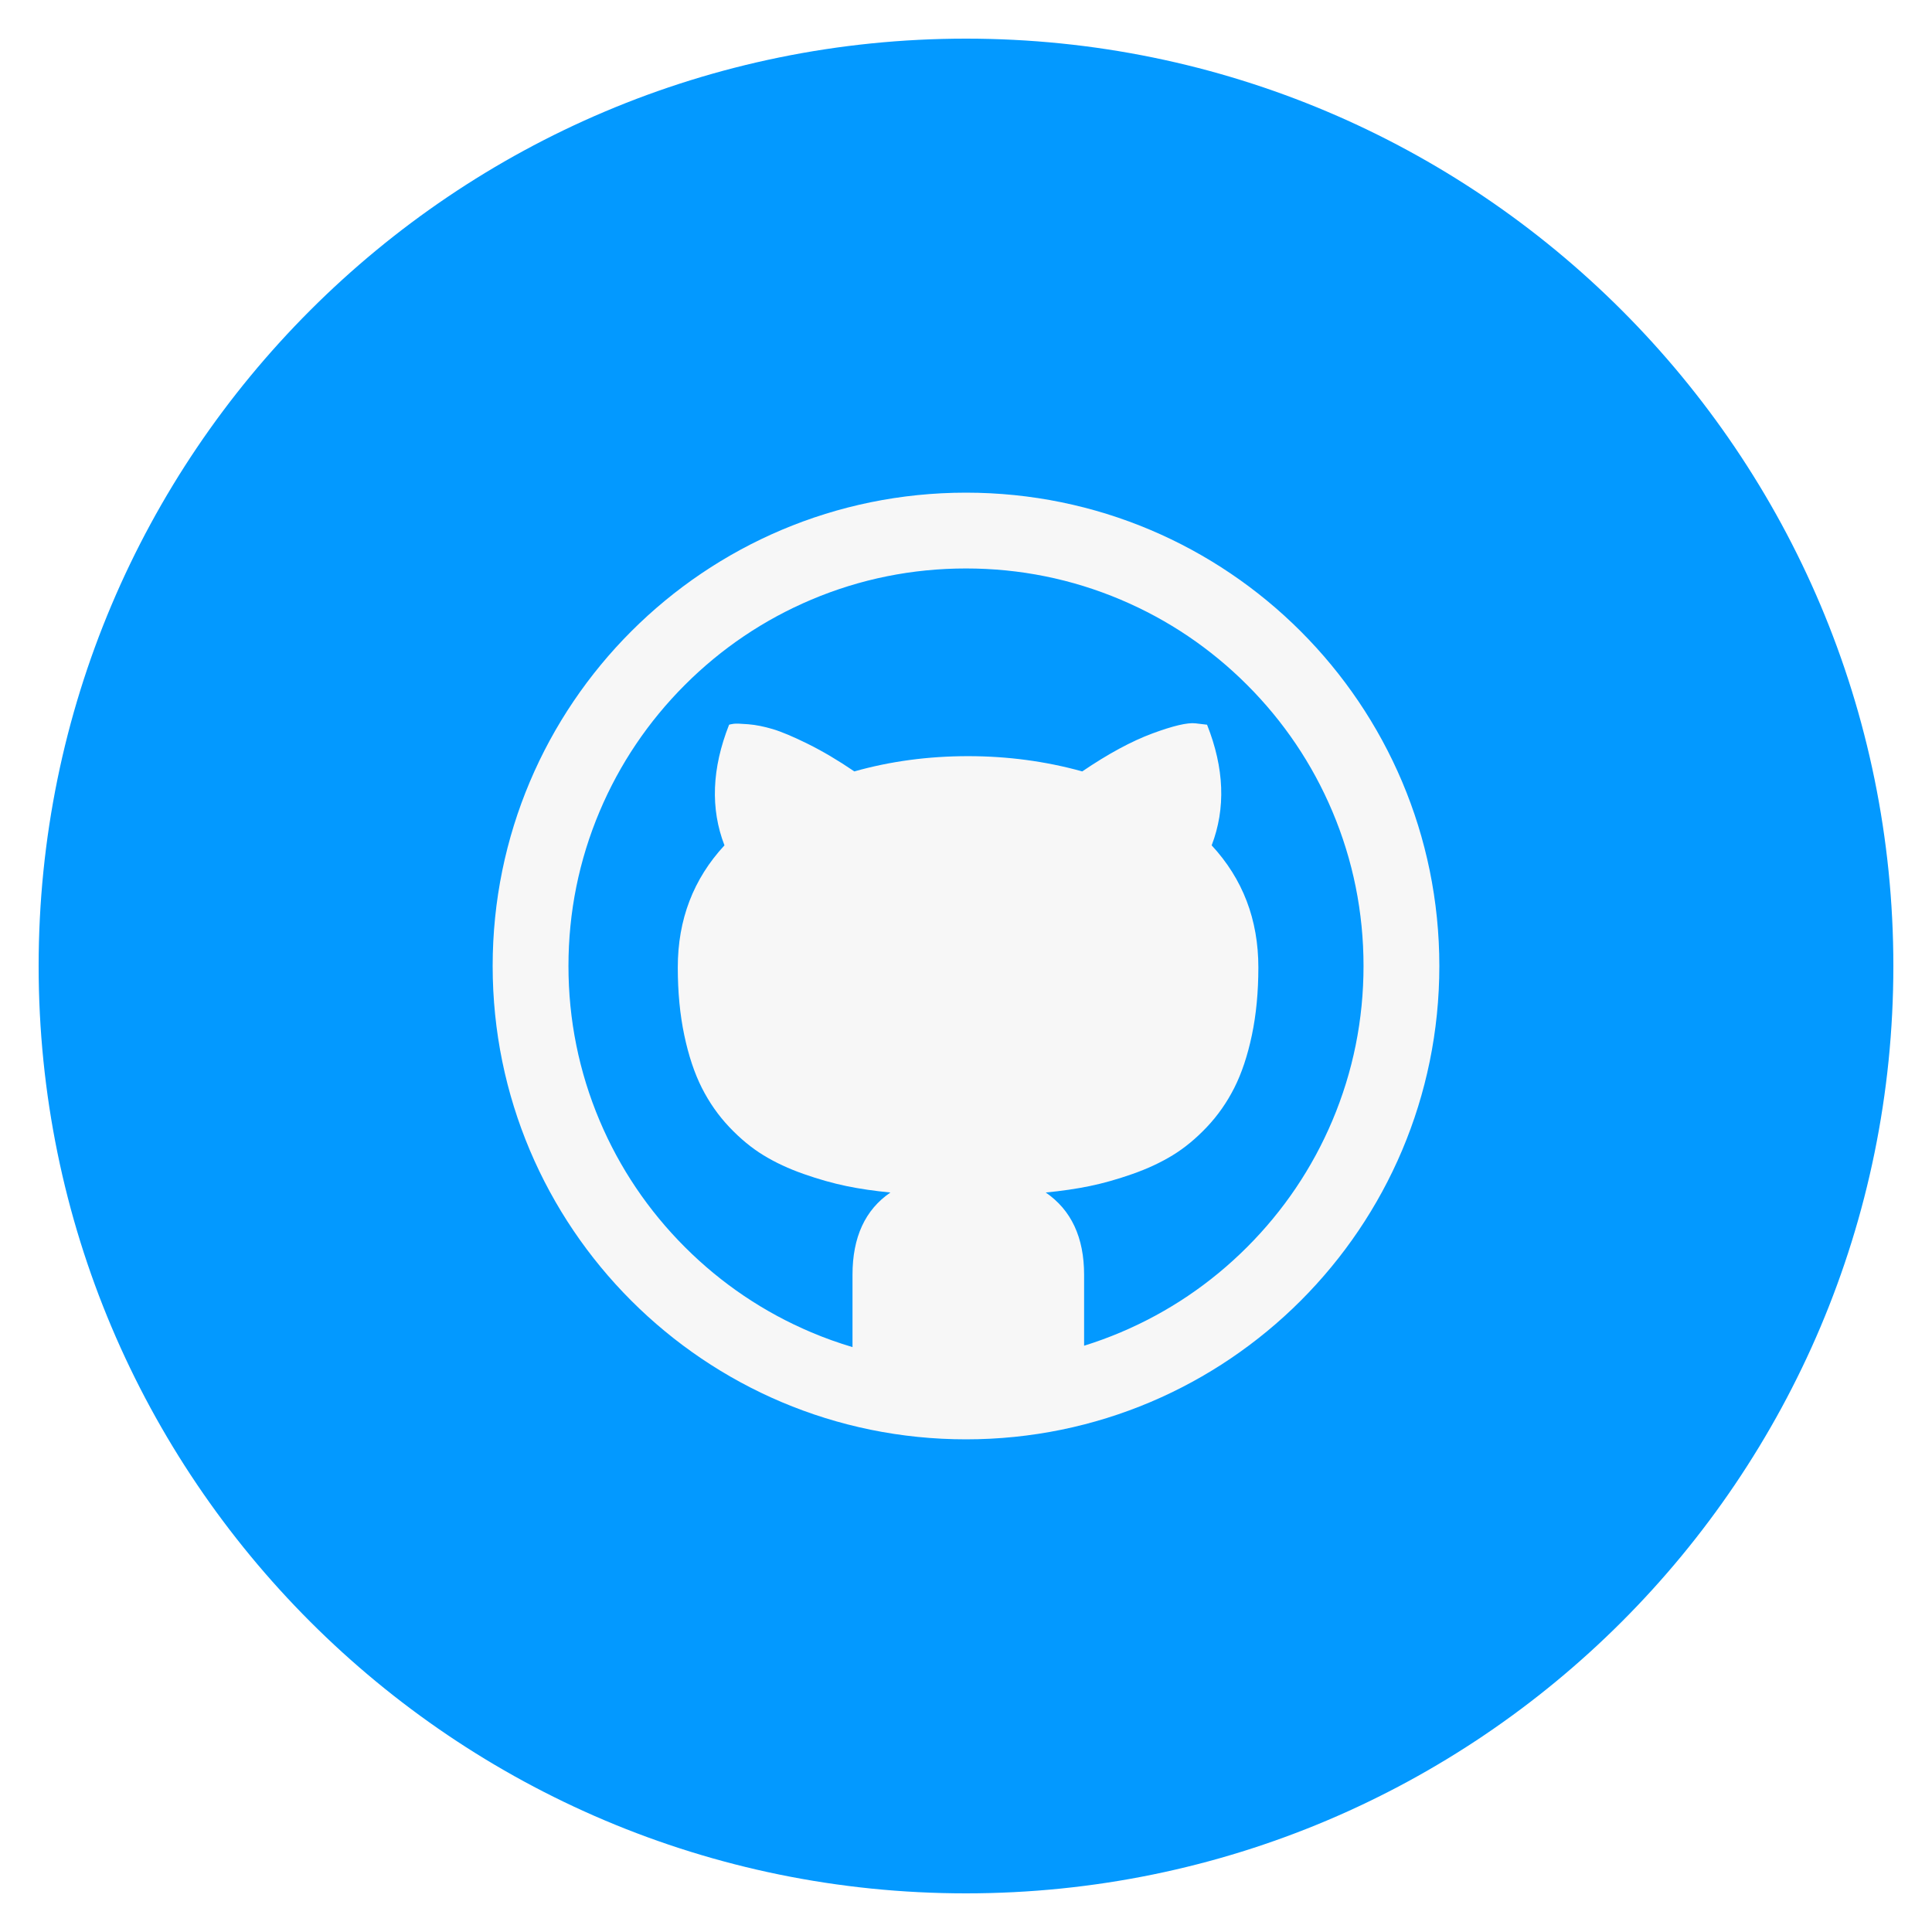
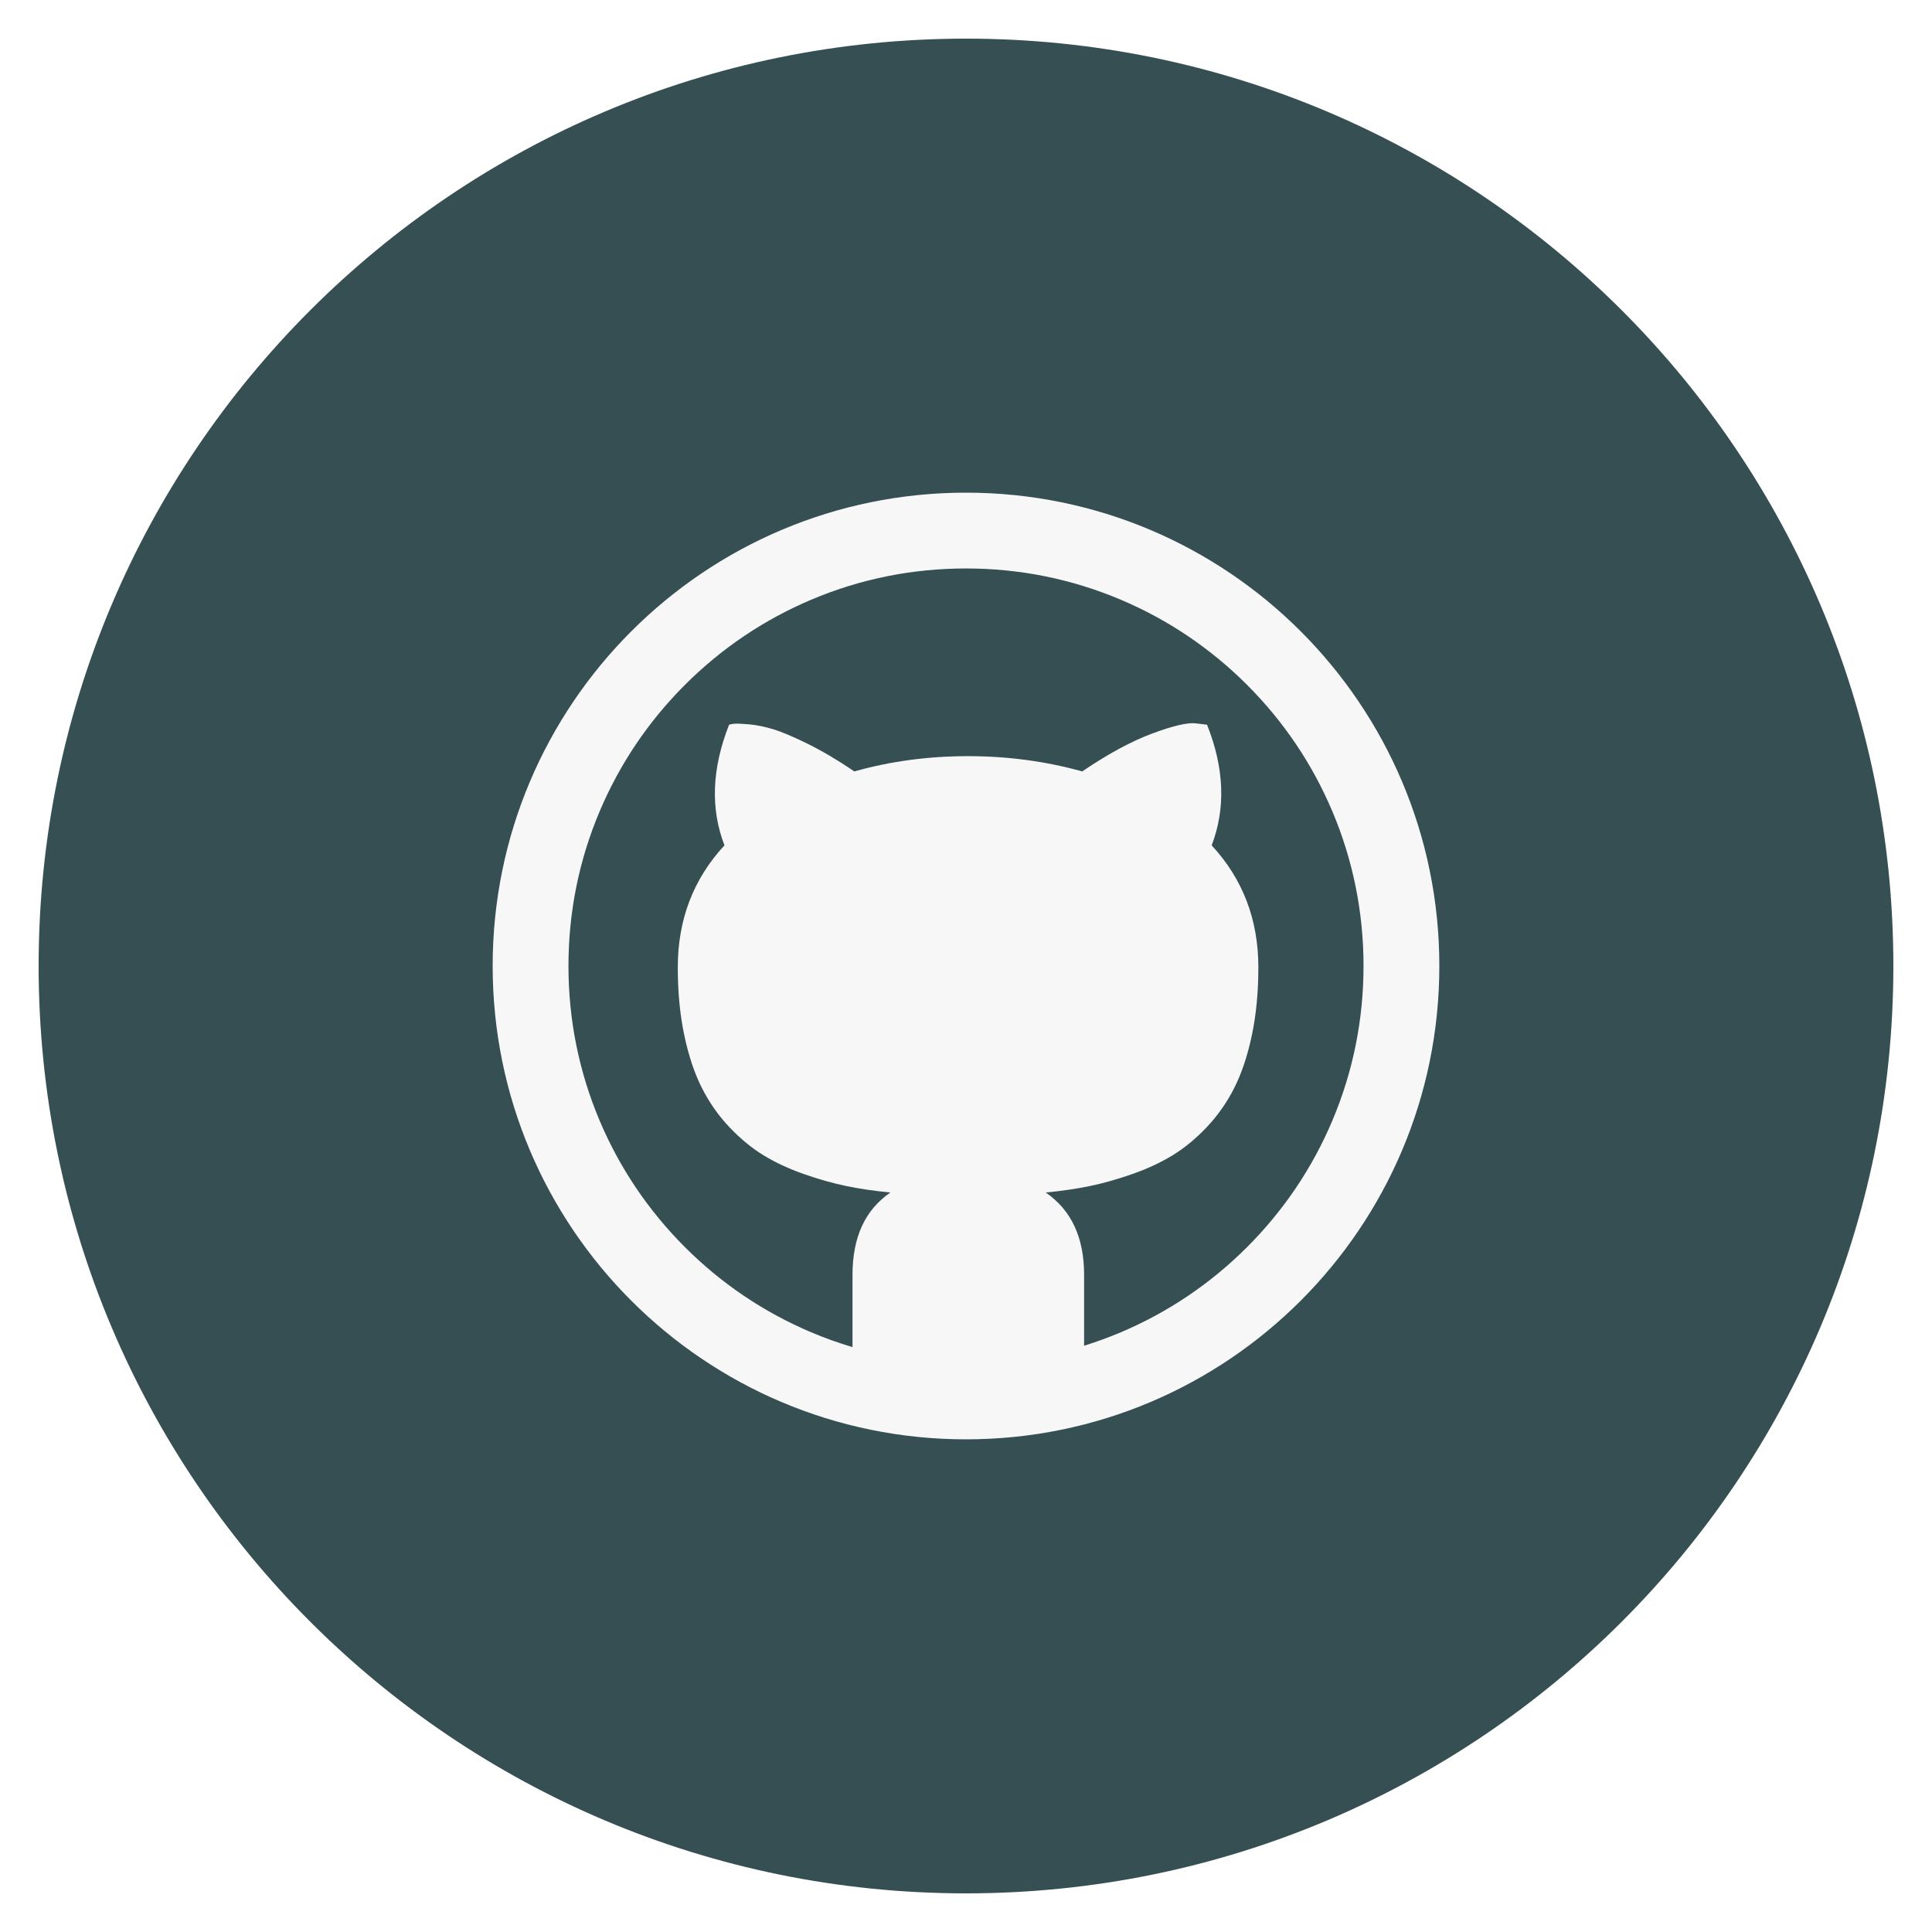
<svg xmlns="http://www.w3.org/2000/svg" id="github" class="custom-icon" version="1.1" viewBox="0 0 100 100">
-   <circle class="outer-shape" cx="50" cy="50" r="48" style="opacity: 1; fill: rgb(3, 153, 255);" />
+   <circle class="outer-shape" cx="50" cy="50" r="48" style="opacity: 1; fill: #354f52;" />
  <path class="inner-shape" style="opacity:1;fill:#f7f7f7;" transform="translate(25,25) scale(0.5)" d="M50,1C22.938,1,1,22.938,1,50s21.938,49,49,49s49-21.938,49-49S77.062,1,50,1z M79.099,79.099 c-3.782,3.782-8.184,6.75-13.083,8.823c-1.245,0.526-2.509,0.989-3.79,1.387v-7.344c0-3.86-1.324-6.699-3.972-8.517 c1.659-0.16,3.182-0.383,4.57-0.67c1.388-0.287,2.855-0.702,4.402-1.245c1.547-0.543,2.935-1.189,4.163-1.938 c1.228-0.75,2.409-1.723,3.541-2.919s2.082-2.552,2.847-4.067s1.372-3.334,1.818-5.455c0.446-2.121,0.67-4.458,0.67-7.01 c0-4.945-1.611-9.155-4.833-12.633c1.467-3.828,1.308-7.991-0.478-12.489l-1.197-0.143c-0.829-0.096-2.321,0.255-4.474,1.053 c-2.153,0.798-4.57,2.105-7.249,3.924c-3.797-1.053-7.736-1.579-11.82-1.579c-4.115,0-8.039,0.526-11.772,1.579 c-1.69-1.149-3.294-2.097-4.809-2.847c-1.515-0.75-2.727-1.26-3.637-1.532c-0.909-0.271-1.754-0.439-2.536-0.503 c-0.782-0.064-1.284-0.079-1.507-0.048c-0.223,0.031-0.383,0.064-0.478,0.096c-1.787,4.53-1.946,8.694-0.478,12.489 c-3.222,3.477-4.833,7.688-4.833,12.633c0,2.552,0.223,4.889,0.67,7.01c0.447,2.121,1.053,3.94,1.818,5.455 c0.765,1.515,1.715,2.871,2.847,4.067s2.313,2.169,3.541,2.919c1.228,0.751,2.616,1.396,4.163,1.938 c1.547,0.543,3.014,0.957,4.402,1.245c1.388,0.287,2.911,0.511,4.57,0.67c-2.616,1.787-3.924,4.626-3.924,8.517v7.487 c-1.445-0.43-2.869-0.938-4.268-1.53c-4.899-2.073-9.301-5.041-13.083-8.823c-3.782-3.782-6.75-8.184-8.823-13.083 C9.934,60.948,8.847,55.56,8.847,50s1.087-10.948,3.231-16.016c2.073-4.899,5.041-9.301,8.823-13.083s8.184-6.75,13.083-8.823 C39.052,9.934,44.44,8.847,50,8.847s10.948,1.087,16.016,3.231c4.9,2.073,9.301,5.041,13.083,8.823 c3.782,3.782,6.75,8.184,8.823,13.083c2.143,5.069,3.23,10.457,3.23,16.016s-1.087,10.948-3.231,16.016 C85.848,70.915,82.88,75.317,79.099,79.099L79.099,79.099z" />
</svg>
